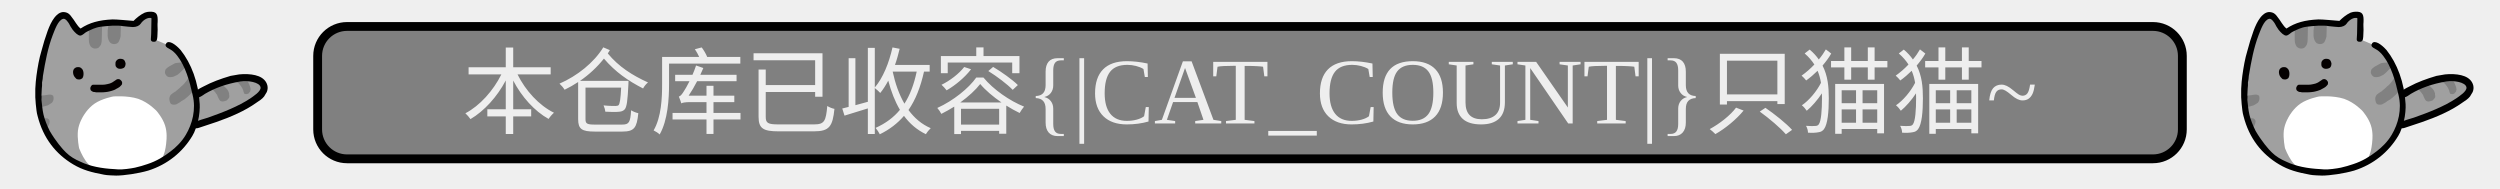
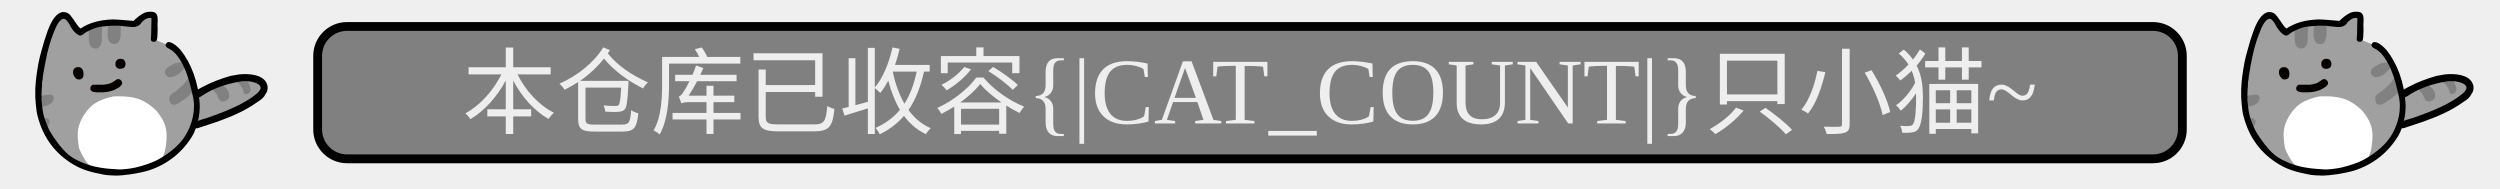
<svg xmlns="http://www.w3.org/2000/svg" version="1.2" viewBox="0 0 850 64" width="850" height="64">
  <style>
		tspan { white-space:pre } 
		.s0 { fill: #a0a0a0 } 
		.s1 { fill: #ffffff } 
		.s2 { fill: #040000 } 
		.s3 { fill: #818181 } 
		.s4 { fill: #000000 } 
		.s5 { fill: #808080;stroke: #000000;stroke-width: 3 } 
		.t6 { font-size: 1px;line-height: 1px;fill: #ffffff;font-family: "Liberation Sans" } 
	</style>
  <rect width="100%" height="100%" fill="#eee3" />
  <g id="编组 1">
    <path id="形状_3" fill-rule="evenodd" class="s0" d="m806.8 15.2c0 0 1.2 0.3 1.8 0.7 1.1 0.9 2.4 2.5 2.4 2.5 0 0 1.4 1.9 2.4 4 1.2 2.4 2 4.9 2 4.9 0 0.1 1.8 4.8 1.7 9.3-0.2 4.6-2.5 9-2.5 9 0 0-2.7 4.4-6.2 7.1-3.6 2.9-8.1 4.2-8.1 4.2 0 0-6.3 1.8-10.7 1.8-3.1 0-6.5-0.8-9.1-1.5-2.6-0.8-4.3-1.7-4.3-1.7 0 0-2.3-1.2-4.2-2.8-1.7-1.4-3.1-3.1-4.4-5-3-4.3-3.9-8.8-3.9-8.8 0 0-0.8-5.1-0.5-10 0.4-5.6 2-11.2 2-11.2 0 0 1.7-7 3.7-10.4 1.1-1.9 2.6-2.1 2.6-2.1 0 0 0.1-0.1 1 0.3 1.1 0.4 2 2.9 3.2 4.1 0.7 0.8 1.6 1.3 1.6 1.3 0 0 3-2.1 7.6-2.9 2-0.4 4.1-0.4 6.1-0.3q0.7 0 1.3 0.1 0.6 0 1.2 0.1 0.6 0.1 1.2 0.1 0.6 0.1 1.2 0.3c0 0 1.4-1.6 2.2-2.1 0.5-0.3 2.2-1.3 2.8-1.3 1.1-0.1 1.5 0.8 1.5 0.8 0 0 0.3 1.8 0.3 3.7-0.1 1.9-0.4 3.9-0.4 3.9" />
    <path id="形状_4" fill-rule="evenodd" class="s0" d="m817.3 31.9c0 0 3.8-2.5 8-3.9 1.9-0.6 3.8-1.2 5.4-1.4 2.1-0.3 3.7-0.2 3.7-0.2 0 0 1.8 0.1 3.2 0.7 1.3 0.6 1.9 1.5 1.9 1.5 0 0 0.5 1 0.2 2-0.4 1.1-1.5 2.1-1.5 2.1 0 0-1.7 1.4-3.5 2.5-1.9 1.1-3.9 2-3.9 2 0 0-3.7 1.7-7.4 3.1-3.4 1.2-6.8 2.2-6.8 2.2" />
    <path id="形状_5" fill-rule="evenodd" class="s1" d="m788.5 32.8c0 0 4.8-0.4 8.5 0.8 3.7 1.3 6.3 4.2 6.3 4.2 0 0 2 2.3 2.8 4.8 0.8 2.4 0.5 5 0.5 5 0 0-0.1 2.1-0.6 4-0.6 2-1.5 3.8-1.5 3.8l-13.7 3.2-8.4-0.9c0 0-1.9-1.1-3.2-2.9-1.4-2-2.3-4.4-2.3-4.4 0 0-0.7-3.3-0.4-6 0.3-2.6 1.8-4.9 1.8-4.9 0 0 1.4-2.6 3.9-4.3 2.5-1.7 6.3-2.4 6.3-2.4z" />
    <path id="形状_6" fill-rule="evenodd" class="s2" d="m775.9 22.9c0 0 0.7-0.2 1.3 0 0.5 0.2 0.9 0.8 0.9 0.8 0 0 0.3 0.6 0.3 1.2 0 0.3 0 0.8-0.1 1.1q0 0.1-0.1 0.1 0 0.1 0 0.2-0.1 0.1-0.1 0.1-0.1 0.1-0.1 0.2c-0.1 0-0.3 0.3-0.8 0.4-0.4 0.1-1.1-0.1-1.1-0.1 0 0-0.4-0.3-0.7-0.7-0.4-0.5-0.5-1.1-0.5-1.1 0 0-0.2-0.8 0.1-1.4 0.2-0.5 0.9-0.8 0.9-0.8z" />
    <path id="形状_7" fill-rule="evenodd" class="s2" d="m790.2 23.3q-0.1-0.1-0.2-0.1-0.1 0-0.1-0.1-0.1 0-0.2-0.1 0-0.1-0.1-0.1 0-0.1-0.1-0.2-0.1 0-0.1-0.1 0-0.1-0.1-0.2 0-0.1 0-0.1c-0.1-0.4 0-1.2 0-1.2 0 0 0.2-0.5 0.6-0.8 0.5-0.4 1.2-0.3 1.2-0.3 0 0 0.7 0 1.1 0.4 0.4 0.5 0.5 1.2 0.5 1.2 0 0 0 0.9-0.4 1.3-0.5 0.5-1.4 0.5-1.4 0.5 0 0-0.4 0-0.7-0.1z" />
    <path id="形状_8" fill-rule="evenodd" class="s2" d="m781.7 28.8h2.5c0 0 1.2 0.1 2.3-0.2q0.2 0 0.4-0.1 0.2 0 0.4-0.1 0.3-0.1 0.5-0.2 0.2-0.1 0.4-0.2l1.2-0.8c0 0 0.3-0.3 0.7-0.3q0.1 0 0.1 0 0.1 0 0.2 0 0 0 0.1 0 0.1 0.1 0.2 0.1 0 0 0.1 0.1 0.1 0 0.1 0 0.1 0.1 0.2 0.2 0 0 0.1 0.1c0.2 0.2 0.3 0.5 0.3 0.5 0 0 0.1 0.5-0.1 0.9-0.3 0.4-0.8 0.8-0.8 0.8 0 0-0.9 0.6-1.8 1-1 0.4-2.1 0.6-2.1 0.6 0 0-1.1 0.2-2.3 0.2q-0.2 0-0.5 0-0.3 0-0.5 0-0.3 0-0.6 0-0.3 0-0.5-0.1c-0.2 0-0.6 0-0.9-0.2-0.4-0.2-0.6-0.5-0.6-0.5 0 0-0.1-0.4-0.1-0.6q0-0.1 0-0.2 0.1 0 0.1-0.1 0-0.1 0-0.1 0.1-0.1 0.1-0.2c0 0 0.1-0.2 0.3-0.4q0 0 0.1-0.1 0.1 0 0.1 0 0.1-0.1 0.1-0.1 0.1 0 0.2 0z" />
    <path id="形状_1" fill-rule="evenodd" class="s3" d="m824.6 28.7c0 0 0.7 0.2 1.3 0.5 0.6 0.3 1.1 0.9 1.1 0.9 0 0 0.5 0.5 0.7 1.1q0.1 0.1 0.1 0.3 0.1 0.1 0.1 0.2 0 0.1 0 0.3 0 0.1 0 0.2c0 0 0.2 0.6 0 1-0.3 0.5-0.9 1-0.9 1 0 0-0.6 0.2-1.1 0.3-0.5 0.1-1-0.2-1-0.2 0 0-0.4-0.4-0.6-0.9q-0.1-0.1-0.1-0.2-0.1-0.1-0.1-0.2-0.1-0.1-0.1-0.3 0-0.1-0.1-0.2 0-0.1-0.1-0.3-0.1-0.1-0.2-0.2-0.1-0.2-0.2-0.3-0.1-0.1-0.2-0.3c-0.5-0.6-1.2-1.3-1.2-1.3zm8.7-1.7c0 0 0.6 0.4 1 0.8 0.3 0.5 0.5 1.1 0.5 1.1 0 0 0.4 0.9 0.4 1.4q0 0.2 0 0.3 0 0.1-0.1 0.2 0 0.1 0 0.2-0.1 0.1-0.1 0.2c-0.1 0-0.3 0.4-0.5 0.6-0.4 0.2-0.7 0.2-0.7 0.2 0 0-0.4 0-0.7-0.1-0.1-0.2-0.3-0.7-0.3-0.7 0 0 0-0.3-0.2-0.7-0.1-0.3-0.4-0.8-0.4-0.8 0 0-0.5-0.8-1.1-1.4-0.7-0.5-1.6-0.6-1.6-0.6z" />
    <path id="形状_2" fill-rule="evenodd" class="s3" d="m764.7 40.3q0.1 0 0.2-0.1 0.1 0 0.2 0 0.1 0 0.2 0 0.1 0 0.2 0 0.1 0 0.2 0 0.1 0 0.2 0 0.1 0 0.1 0 0.1 0.1 0.2 0.1 0.1 0 0.1 0.1 0.1 0 0.2 0.1 0 0 0.1 0.1 0 0 0.1 0.1c0.2 0.3 0.2 0.7 0.2 0.7 0 0-0.1 0.7-0.4 1.3-0.4 0.6-1 1.2-1 1.2zm-1.1-3.9l0.8-0.1c0 0 1.1-0.2 1.9-0.5 0.7-0.4 1.4-0.9 1.4-0.9 0 0 0.4-0.5 0.5-1.1 0.1-0.5-0.1-1.2-0.1-1.2q-0.1-0.1-0.2-0.2-0.1 0-0.2 0-0.1-0.1-0.1-0.1-0.1-0.1-0.2-0.1c-0.4-0.1-1 0-1 0 0 0-0.7 0.1-1.3 0.2-0.8 0.1-1.6 0.1-1.6 0.1zm16.6-26.4v3.4c0 0 0 0.8 0.2 1.5q0 0.1 0.1 0.2 0 0.2 0.1 0.3 0.1 0.1 0.2 0.3 0 0.1 0.1 0.2c0.1 0.1 0.6 0.5 1.2 0.6 0.6 0.1 1.3-0.2 1.3-0.2 0 0 0.6-0.5 0.9-1.1 0.3-0.7 0.3-1.8 0.3-1.8l0.1-4.4-2.4-0.3zm8.7-2.2l-2 0.7q-0.1 0.2-0.1 0.5 0 0.2-0.1 0.4 0 0.2 0 0.4-0.1 0.3-0.1 0.5 0 0.2 0 0.5 0 0.2 0 0.5 0 0.2 0 0.5 0 0.2 0 0.4c0 0.2 0.1 1 0.4 1.6 0.3 0.6 0.7 0.9 0.7 0.9 0 0 0.6 0.3 1.1 0.3 0.6 0 1.1-0.3 1.1-0.3q0.1-0.1 0.2-0.2 0.1-0.1 0.2-0.2 0-0.1 0.1-0.2 0.1-0.1 0.1-0.2c0.3-0.6 0.5-1.5 0.5-1.5l0.1-3.7zm23.1 13.6c0 0-0.4-0.2-1-0.1-0.7 0-1.5 0.2-1.5 0.2l-2 1.1c0 0-0.8 0.5-1.2 1-0.3 0.6-0.2 1.3-0.2 1.3 0 0 0.3 0.9 1 1.2 0.7 0.3 1.8 0 1.8 0 0 0 0.8-0.3 1.5-0.7 0.6-0.4 2.3-2.2 2.3-2.2v-1.2zm2.2 4.8q-0.1 0.2-0.2 0.4-0.1 0.1-0.2 0.3-0.1 0.1-0.2 0.3-0.1 0.2-0.2 0.3c-0.5 0.6-1 1.2-1 1.2q-0.2 0.1-0.3 0.3-0.2 0.1-0.4 0.3-0.1 0.1-0.3 0.3-0.1 0.1-0.3 0.3c-0.8 0.6-1.4 1.2-1.4 1.2q-0.1 0-0.2 0.1-0.1 0.1-0.2 0.1 0 0.1-0.1 0.1-0.1 0.1-0.2 0.1c-0.3 0.2-0.8 0.6-0.8 0.6 0 0-0.4 0.4-0.5 0.8-0.2 0.5-0.1 1-0.1 1 0 0 0.1 1 0.5 1.4 0.6 0.5 1.8 0.2 1.8 0.2q0.3-0.2 0.7-0.4 0.3-0.2 0.7-0.4 0.3-0.3 0.7-0.5 0.3-0.2 0.7-0.4c1.5-1.1 2.7-2.5 2.7-2.5z" />
    <path id="形状_9" fill-rule="evenodd" class="s4" d="m800.7 4c2.7-0.2 3 1 2.9 3.5-0.1 0.9 0 1.7 0 2.6-0.1 1 0 2.3-0.2 3.2-0.1 0.4-0.3 0.8-0.8 0.9-0.8 0.1-1.4-0.2-1.3-1 0.2-2.2 0.1-4.7 0.2-7-0.1 0-0.1-0.1-0.2-0.1-0.1 0-0.2 0-0.3 0-0.7-0.1-2.2 0.5-3.2 2-0.4 0.6-1.4 1.1-2.6 1.1-0.9-0.1-1.9-0.1-3.3-0.3-2.1-0.4-5.4-0.1-7.7 0.2-1.7 0.2-3.3 1-4.7 1.7-0.7 0.3-1.3 1.2-2.2 1.3-0.8 0-1.8-1-2.6-2-0.6-0.8-1-1.6-1.2-2-0.3-0.5-1.2-1.9-2-1.7-1.8 0.4-2.9 3.9-3.6 5.6-1.6 4.2-2.5 8.9-3.3 13.8q-0.1 0.6-0.1 1.1-0.1 0.6-0.2 1.1 0 0.6 0 1.1-0.1 0.6-0.1 1.1c0 0.7-0.1 1.5-0.1 2.2 0.1 0.5 0 1.1 0 1.6 0.2 1.6 0.3 3.3 0.7 5 0.4 1.7 1.2 3.7 2.1 5.5 1.9 3.3 4.4 6.3 5.5 7.3 1.4 1.4 3.1 2.4 5 3.2 3.1 1.5 7.2 2.3 11.5 2.5 0.4 0 0.9 0.1 1.3 0.1 1.4 0.1 4.3-0.3 5.7-0.6q2.2-0.5 4.2-1.2c3.1-1 5.7-2.6 8-4.4 1.7-1.3 3.7-3.2 5.1-5.6 2.2-3.7 3.5-8.6 2.3-13.5-1.1-5-2.5-9.8-5.2-13.3-0.6-0.8-1.6-1.8-2.4-2.2-0.6-0.4-1.4-0.6-1.6-1.3-0.1-0.4 0.4-1.1 0.6-1.1 1.4-0.6 3.8 1.8 4.5 2.6 3.6 4.5 6.1 11 6.5 18.4 0.1 1.2-0.1 4-0.6 5.8-0.5 1.7-1 3.6-1.9 5-3.3 5.5-8.4 9.7-15 11.8-3.4 1-8.3 1.7-10.9 1.7-0.3 0-3.4-0.1-4.1-0.3-4.3-0.8-7.3-1.6-10.5-3.5-5.9-3.5-10.2-8.9-12.1-16.4-0.2-0.6-0.3-1.3-0.4-2-0.2-1.4-0.3-2.8-0.4-4.4 0-0.8 0-1.8 0-2.9 0.1-1.6 0.2-3.3 0.4-4.5 0.4-2.9 0.9-5.8 1.7-8.4 0.6-2.3 1.3-4.6 2.1-6.8 0.6-1.6 1.3-3.2 2.3-4.5 0.6-0.8 1.8-2 3.2-1.9 1.3 0.1 2 0.7 2.6 1.6 1.1 1.3 1.9 3.1 3.1 4 3-2 6.3-2.9 10.9-3.1 1.6 0 4.5 0.3 7.1 0.5 1-1 2.3-2.1 3.8-2.8 0.4-0.1 0.9-0.3 1.5-0.3z" />
    <path id="形状_10" fill-rule="evenodd" class="s4" d="m832.7 25.2c3.9-0.1 7.4 0.8 8.2 3.8 0.2 0.8 0.1 1.6-0.2 2.3q-0.4 0.7-0.9 1.5c-0.7 0.9-1.7 1.5-2.6 2.1-3.9 2.8-8.8 4.9-13.7 6.6-1.8 0.6-3.6 1.2-5.4 1.8-0.6 0.2-1.6 0.6-2.2 0.1-0.6-0.4-0.5-1.5 0.1-1.9q2.3-0.8 4.7-1.5c5.1-1.8 10.3-3.8 14.5-6.6 0.8-0.6 3.6-2.3 3.4-3.7-0.3-1.8-4.4-2.4-6.9-2-4.7 0.8-8.6 2.2-12 4.2-0.8 0.5-2.5 2-3.4 0.8-1-1.6 2-2.8 2.9-3.3 2.8-1.5 5.8-2.6 9.2-3.6l2.9-0.5z" />
  </g>
  <g id="编组 1 copy">
    <path id="形状_3" fill-rule="evenodd" class="s0" d="m56.8 15.2c0 0 1.2 0.3 1.8 0.7 1.1 0.9 2.4 2.5 2.4 2.5 0 0 1.4 1.9 2.4 4 1.2 2.4 2 4.9 2 4.9 0 0.1 1.8 4.8 1.7 9.3-0.2 4.6-2.5 9-2.5 9 0 0-2.7 4.4-6.2 7.1-3.6 2.9-8.1 4.2-8.1 4.2 0 0-6.3 1.8-10.7 1.8-3.1 0-6.5-0.8-9.1-1.5-2.6-0.8-4.3-1.7-4.3-1.7 0 0-2.3-1.2-4.2-2.8-1.7-1.4-3.1-3.1-4.4-5-3-4.3-3.9-8.8-3.9-8.8 0 0-0.8-5.1-0.5-10 0.4-5.6 2-11.2 2-11.2 0 0 1.7-7 3.7-10.4 1.1-1.9 2.6-2.1 2.6-2.1 0 0 0.1-0.1 1 0.3 1.1 0.4 2 2.9 3.2 4.1 0.7 0.8 1.6 1.3 1.6 1.3 0 0 3-2.1 7.6-2.9 2-0.4 4.1-0.4 6.1-0.3q0.7 0 1.3 0.1 0.6 0 1.2 0.1 0.6 0.1 1.2 0.1 0.6 0.1 1.2 0.3c0 0 1.4-1.6 2.2-2.1 0.5-0.3 2.2-1.3 2.8-1.3 1.1-0.1 1.5 0.8 1.5 0.8 0 0 0.3 1.8 0.3 3.7-0.1 1.9-0.4 3.9-0.4 3.9" />
    <path id="形状_4" fill-rule="evenodd" class="s0" d="m67.3 31.9c0 0 3.8-2.5 8-3.9 1.9-0.6 3.8-1.2 5.4-1.4 2.1-0.3 3.7-0.2 3.7-0.2 0 0 1.8 0.1 3.2 0.7 1.3 0.6 1.9 1.5 1.9 1.5 0 0 0.5 1 0.2 2-0.4 1.1-1.5 2.1-1.5 2.1 0 0-1.7 1.4-3.5 2.5-1.9 1.1-3.9 2-3.9 2 0 0-3.7 1.7-7.4 3.1-3.4 1.2-6.8 2.2-6.8 2.2" />
    <path id="形状_5" fill-rule="evenodd" class="s1" d="m38.5 32.8c0 0 4.8-0.4 8.5 0.8 3.7 1.3 6.3 4.2 6.3 4.2 0 0 2 2.3 2.8 4.8 0.8 2.4 0.5 5 0.5 5 0 0-0.1 2.1-0.6 4-0.6 2-1.5 3.8-1.5 3.8l-13.7 3.2-8.4-0.9c0 0-1.9-1.1-3.2-2.9-1.4-2-2.3-4.4-2.3-4.4 0 0-0.7-3.3-0.4-6 0.3-2.6 1.8-4.9 1.8-4.9 0 0 1.4-2.6 3.9-4.3 2.5-1.7 6.3-2.4 6.3-2.4z" />
    <path id="形状_6" fill-rule="evenodd" class="s2" d="m25.9 22.9c0 0 0.7-0.2 1.3 0 0.5 0.2 0.9 0.8 0.9 0.8 0 0 0.3 0.6 0.3 1.2 0 0.3 0 0.8-0.1 1.1q0 0.1-0.1 0.1 0 0.1 0 0.2-0.1 0.1-0.1 0.1-0.1 0.1-0.1 0.2c-0.1 0-0.3 0.3-0.8 0.4-0.4 0.1-1.1-0.1-1.1-0.1 0 0-0.4-0.3-0.7-0.7-0.4-0.5-0.5-1.1-0.5-1.1 0 0-0.2-0.8 0.1-1.4 0.2-0.5 0.9-0.8 0.9-0.8z" />
    <path id="形状_7" fill-rule="evenodd" class="s2" d="m40.2 23.3q-0.1-0.1-0.2-0.1-0.1 0-0.1-0.1-0.1 0-0.2-0.1 0-0.1-0.1-0.1 0-0.1-0.1-0.2-0.1 0-0.1-0.1 0-0.1-0.1-0.2 0-0.1 0-0.1c-0.1-0.4 0-1.2 0-1.2 0 0 0.2-0.5 0.6-0.8 0.5-0.4 1.2-0.3 1.2-0.3 0 0 0.7 0 1.1 0.4 0.4 0.5 0.5 1.2 0.5 1.2 0 0 0 0.9-0.4 1.3-0.5 0.5-1.4 0.5-1.4 0.5 0 0-0.4 0-0.7-0.1z" />
    <path id="形状_8" fill-rule="evenodd" class="s2" d="m31.7 28.8h2.5c0 0 1.2 0.1 2.3-0.2q0.2 0 0.4-0.1 0.2 0 0.4-0.1 0.3-0.1 0.5-0.2 0.2-0.1 0.4-0.2l1.2-0.8c0 0 0.3-0.3 0.7-0.3q0.1 0 0.1 0 0.1 0 0.2 0 0 0 0.1 0 0.1 0.1 0.2 0.1 0 0 0.1 0.1 0.1 0 0.1 0 0.1 0.1 0.2 0.2 0 0 0.1 0.1c0.2 0.2 0.3 0.5 0.3 0.5 0 0 0.1 0.5-0.1 0.9-0.3 0.4-0.8 0.8-0.8 0.8 0 0-0.9 0.6-1.8 1-1 0.4-2.1 0.6-2.1 0.6 0 0-1.1 0.2-2.3 0.2q-0.2 0-0.5 0-0.3 0-0.5 0-0.3 0-0.6 0-0.3 0-0.5-0.1c-0.2 0-0.6 0-0.9-0.2-0.4-0.2-0.6-0.5-0.6-0.5 0 0-0.1-0.4-0.1-0.6q0-0.1 0-0.2 0.1 0 0.1-0.1 0-0.1 0-0.1 0.1-0.1 0.1-0.2c0 0 0.1-0.2 0.3-0.4q0 0 0.1-0.1 0.1 0 0.1 0 0.1-0.1 0.1-0.1 0.1 0 0.2 0z" />
    <path id="形状_1" fill-rule="evenodd" class="s3" d="m74.6 28.7c0 0 0.7 0.2 1.3 0.5 0.6 0.3 1.1 0.9 1.1 0.9 0 0 0.5 0.5 0.7 1.1q0.1 0.1 0.1 0.3 0.1 0.1 0.1 0.2 0 0.1 0 0.3 0 0.1 0 0.2c0 0 0.2 0.6 0 1-0.3 0.5-0.9 1-0.9 1 0 0-0.6 0.2-1.1 0.3-0.5 0.1-1-0.2-1-0.2 0 0-0.4-0.4-0.6-0.9q-0.1-0.1-0.1-0.2-0.1-0.1-0.1-0.2-0.1-0.1-0.1-0.3 0-0.1-0.1-0.2 0-0.1-0.1-0.3-0.1-0.1-0.2-0.2-0.1-0.2-0.2-0.3-0.1-0.1-0.2-0.3c-0.5-0.6-1.2-1.3-1.2-1.3zm8.7-1.7c0 0 0.6 0.4 1 0.8 0.3 0.5 0.5 1.1 0.5 1.1 0 0 0.4 0.9 0.4 1.4q0 0.2 0 0.3 0 0.1-0.1 0.2 0 0.1 0 0.2-0.1 0.1-0.1 0.2c-0.1 0-0.3 0.4-0.5 0.6-0.4 0.2-0.7 0.2-0.7 0.2 0 0-0.4 0-0.7-0.1-0.1-0.2-0.3-0.7-0.3-0.7 0 0 0-0.3-0.2-0.7-0.1-0.3-0.4-0.8-0.4-0.8 0 0-0.5-0.8-1.1-1.4-0.7-0.5-1.6-0.6-1.6-0.6z" />
    <path id="形状_2" fill-rule="evenodd" class="s3" d="m14.7 40.3q0.1 0 0.2-0.1 0.1 0 0.2 0 0.1 0 0.2 0 0.1 0 0.2 0 0.1 0 0.2 0 0.1 0 0.2 0 0.1 0 0.1 0 0.1 0.1 0.2 0.1 0.1 0 0.1 0.1 0.1 0 0.2 0.1 0 0 0.1 0.1 0 0 0.1 0.1c0.2 0.3 0.2 0.7 0.2 0.7 0 0-0.1 0.7-0.4 1.3-0.4 0.6-1 1.2-1 1.2zm-1.1-3.9l0.8-0.1c0 0 1.1-0.2 1.9-0.5 0.7-0.4 1.4-0.9 1.4-0.9 0 0 0.4-0.5 0.5-1.1 0.1-0.5-0.1-1.2-0.1-1.2q-0.1-0.1-0.2-0.2-0.1 0-0.2 0-0.1-0.1-0.1-0.1-0.1-0.1-0.2-0.1c-0.4-0.1-1 0-1 0 0 0-0.7 0.1-1.3 0.2-0.8 0.1-1.6 0.1-1.6 0.1zm16.6-26.4v3.4c0 0 0 0.8 0.2 1.5q0 0.1 0.1 0.2 0 0.2 0.1 0.3 0.1 0.1 0.2 0.3 0 0.1 0.1 0.2c0.1 0.1 0.6 0.5 1.2 0.6 0.6 0.1 1.3-0.2 1.3-0.2 0 0 0.6-0.5 0.9-1.1 0.3-0.7 0.3-1.8 0.3-1.8l0.1-4.4-2.4-0.3zm8.7-2.2l-2 0.7q-0.1 0.2-0.1 0.5 0 0.2-0.1 0.4 0 0.2 0 0.4-0.1 0.3-0.1 0.5 0 0.2 0 0.5 0 0.2 0 0.5 0 0.2 0 0.5 0 0.2 0 0.4c0 0.2 0.1 1 0.4 1.6 0.3 0.6 0.7 0.9 0.7 0.9 0 0 0.6 0.3 1.1 0.3 0.6 0 1.1-0.3 1.1-0.3q0.1-0.1 0.2-0.2 0.1-0.1 0.2-0.2 0-0.1 0.1-0.2 0.1-0.1 0.1-0.2c0.3-0.6 0.5-1.5 0.5-1.5l0.1-3.7zm23.1 13.6c0 0-0.4-0.2-1-0.1-0.7 0-1.5 0.2-1.5 0.2l-2 1.1c0 0-0.8 0.5-1.2 1-0.3 0.6-0.2 1.3-0.2 1.3 0 0 0.3 0.9 1 1.2 0.7 0.3 1.8 0 1.8 0 0 0 0.8-0.3 1.5-0.7 0.6-0.4 2.3-2.2 2.3-2.2v-1.2zm2.2 4.8q-0.1 0.2-0.2 0.4-0.1 0.1-0.2 0.3-0.1 0.1-0.2 0.3-0.1 0.2-0.2 0.3c-0.5 0.6-1 1.2-1 1.2q-0.2 0.1-0.3 0.3-0.2 0.1-0.4 0.3-0.1 0.1-0.3 0.3-0.1 0.1-0.3 0.3c-0.8 0.6-1.4 1.2-1.4 1.2q-0.1 0-0.2 0.1-0.1 0.1-0.2 0.1 0 0.1-0.1 0.1-0.1 0.1-0.2 0.1c-0.3 0.2-0.8 0.6-0.8 0.6 0 0-0.4 0.4-0.5 0.8-0.2 0.5-0.1 1-0.1 1 0 0 0.1 1 0.5 1.4 0.6 0.5 1.8 0.2 1.8 0.2q0.3-0.2 0.7-0.4 0.3-0.2 0.7-0.4 0.3-0.3 0.7-0.5 0.3-0.2 0.7-0.4c1.5-1.1 2.7-2.5 2.7-2.5z" />
    <path id="形状_9" fill-rule="evenodd" class="s4" d="m50.7 4c2.7-0.2 3 1 2.9 3.5-0.1 0.9 0 1.7 0 2.6-0.1 1 0 2.3-0.2 3.2-0.1 0.4-0.3 0.8-0.8 0.9-0.8 0.1-1.4-0.2-1.3-1 0.2-2.2 0.1-4.7 0.2-7-0.1 0-0.1-0.1-0.2-0.1-0.1 0-0.2 0-0.3 0-0.7-0.1-2.2 0.5-3.2 2-0.4 0.6-1.4 1.1-2.6 1.1-0.9-0.1-1.9-0.1-3.3-0.3-2.1-0.4-5.4-0.1-7.7 0.2-1.7 0.2-3.3 1-4.7 1.7-0.7 0.3-1.3 1.2-2.2 1.3-0.8 0-1.8-1-2.6-2-0.6-0.8-1-1.6-1.2-2-0.3-0.5-1.2-1.9-2-1.7-1.8 0.4-2.9 3.9-3.6 5.6-1.6 4.2-2.5 8.9-3.3 13.8q-0.1 0.6-0.1 1.1-0.1 0.6-0.2 1.1 0 0.6 0 1.1-0.1 0.6-0.1 1.1c0 0.7-0.1 1.5-0.1 2.2 0.1 0.5 0 1.1 0 1.6 0.2 1.6 0.3 3.3 0.7 5 0.4 1.7 1.2 3.7 2.1 5.5 1.9 3.3 4.4 6.3 5.5 7.3 1.4 1.4 3.1 2.4 5 3.2 3.1 1.5 7.2 2.3 11.5 2.5 0.4 0 0.9 0.1 1.3 0.1 1.4 0.1 4.3-0.3 5.7-0.6q2.2-0.5 4.2-1.2c3.1-1 5.7-2.6 8-4.4 1.7-1.3 3.7-3.2 5.1-5.6 2.2-3.7 3.5-8.6 2.3-13.5-1.1-5-2.5-9.8-5.2-13.3-0.6-0.8-1.6-1.8-2.4-2.2-0.6-0.4-1.4-0.6-1.6-1.3-0.1-0.4 0.4-1.1 0.6-1.1 1.4-0.6 3.8 1.8 4.5 2.6 3.6 4.5 6.1 11 6.5 18.4 0.1 1.2-0.1 4-0.6 5.8-0.5 1.7-1 3.6-1.9 5-3.3 5.5-8.4 9.7-15 11.8-3.4 1-8.3 1.7-10.9 1.7-0.3 0-3.4-0.1-4.1-0.3-4.3-0.8-7.3-1.6-10.5-3.5-5.9-3.5-10.2-8.9-12.1-16.4-0.2-0.6-0.3-1.3-0.4-2-0.2-1.4-0.3-2.8-0.4-4.4 0-0.8 0-1.8 0-2.9 0.1-1.6 0.2-3.3 0.4-4.5 0.4-2.9 0.9-5.8 1.7-8.4 0.6-2.3 1.3-4.6 2.1-6.8 0.6-1.6 1.3-3.2 2.3-4.5 0.6-0.8 1.8-2 3.2-1.9 1.3 0.1 2 0.7 2.6 1.6 1.1 1.3 1.9 3.1 3.1 4 3-2 6.3-2.9 10.9-3.1 1.6 0 4.5 0.3 7.1 0.5 1-1 2.3-2.1 3.8-2.8 0.4-0.1 0.9-0.3 1.5-0.3z" />
    <path id="形状_10" fill-rule="evenodd" class="s4" d="m82.7 25.2c3.9-0.1 7.4 0.8 8.2 3.8 0.2 0.8 0.1 1.6-0.2 2.3q-0.4 0.7-0.9 1.5c-0.7 0.9-1.7 1.5-2.6 2.1-3.9 2.8-8.8 4.9-13.7 6.6-1.8 0.6-3.6 1.2-5.4 1.8-0.6 0.2-1.6 0.6-2.2 0.1-0.6-0.4-0.5-1.5 0.1-1.9q2.3-0.8 4.7-1.5c5.1-1.8 10.3-3.8 14.5-6.6 0.8-0.6 3.6-2.3 3.4-3.7-0.3-1.8-4.4-2.4-6.9-2-4.7 0.8-8.6 2.2-12 4.2-0.8 0.5-2.5 2-3.4 0.8-1-1.6 2-2.8 2.9-3.3 2.8-1.5 5.8-2.6 9.2-3.6l2.9-0.5z" />
  </g>
  <rect id="形状 1" class="s5" x="108" y="9" width="634" height="45" rx="10" />
  <text text-anchor="middle" x="425px" y="43px" font-size="32px" fill="#eee">
- 	本仓库已收容{|CAT_COUNT|}只猫猫~
+ 	本仓库已收容{|CAT_COUNT|}只小猫~
	</text>
</svg>
